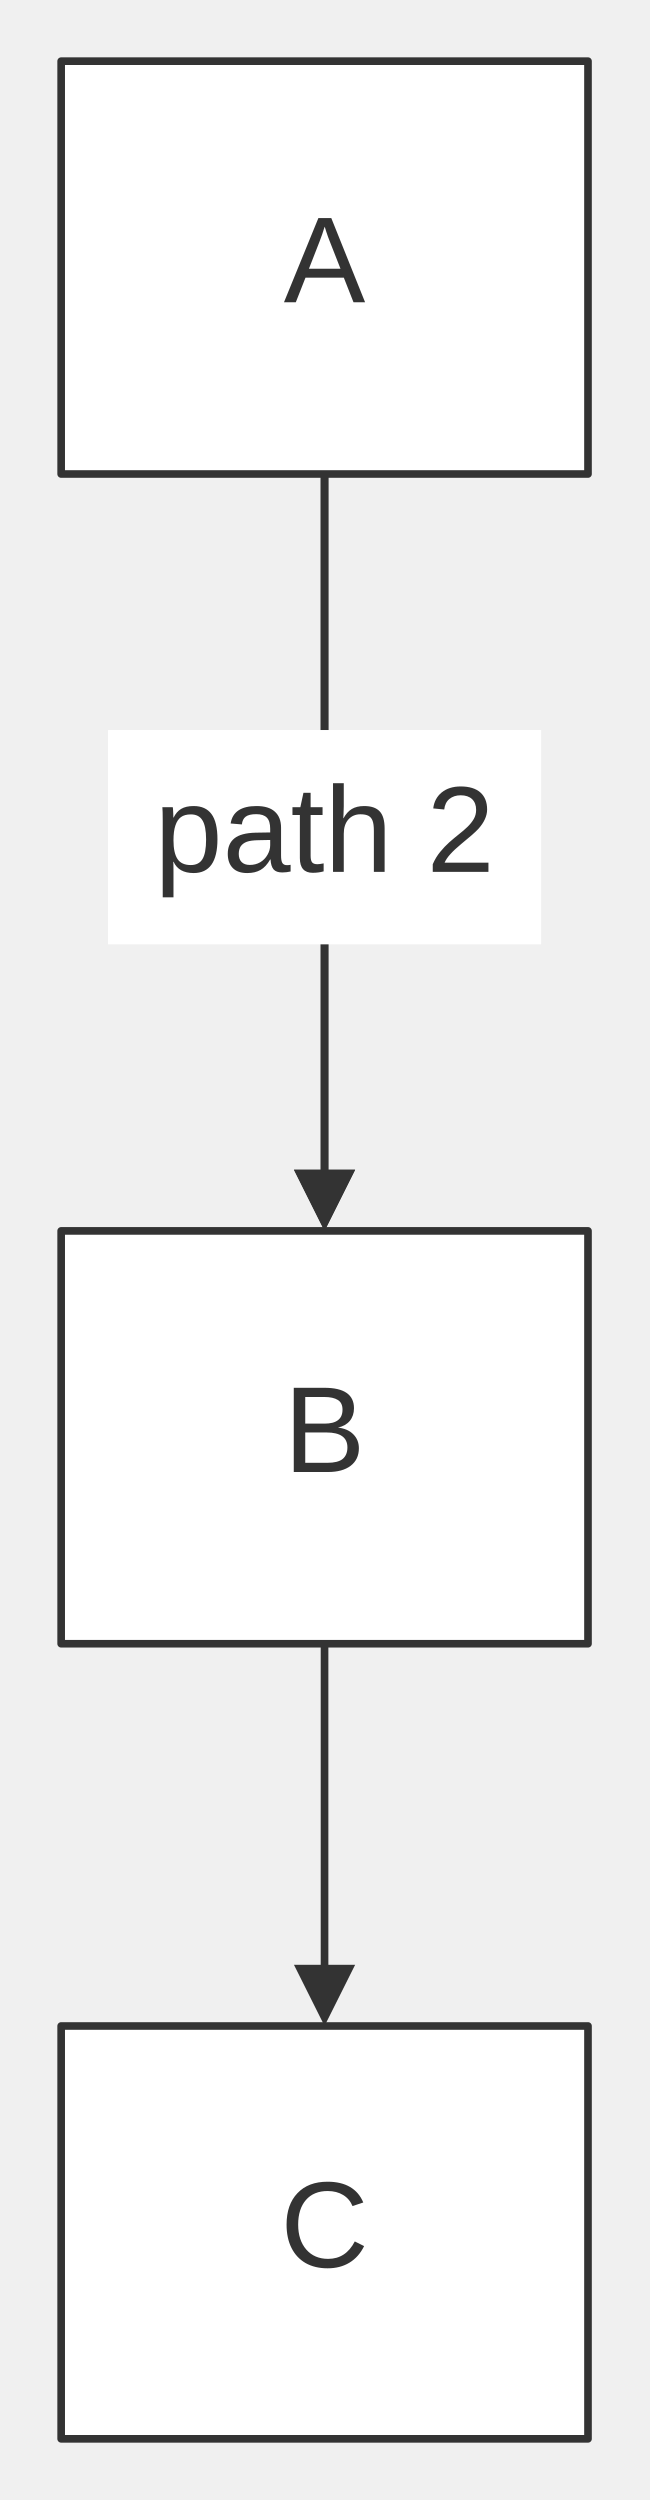
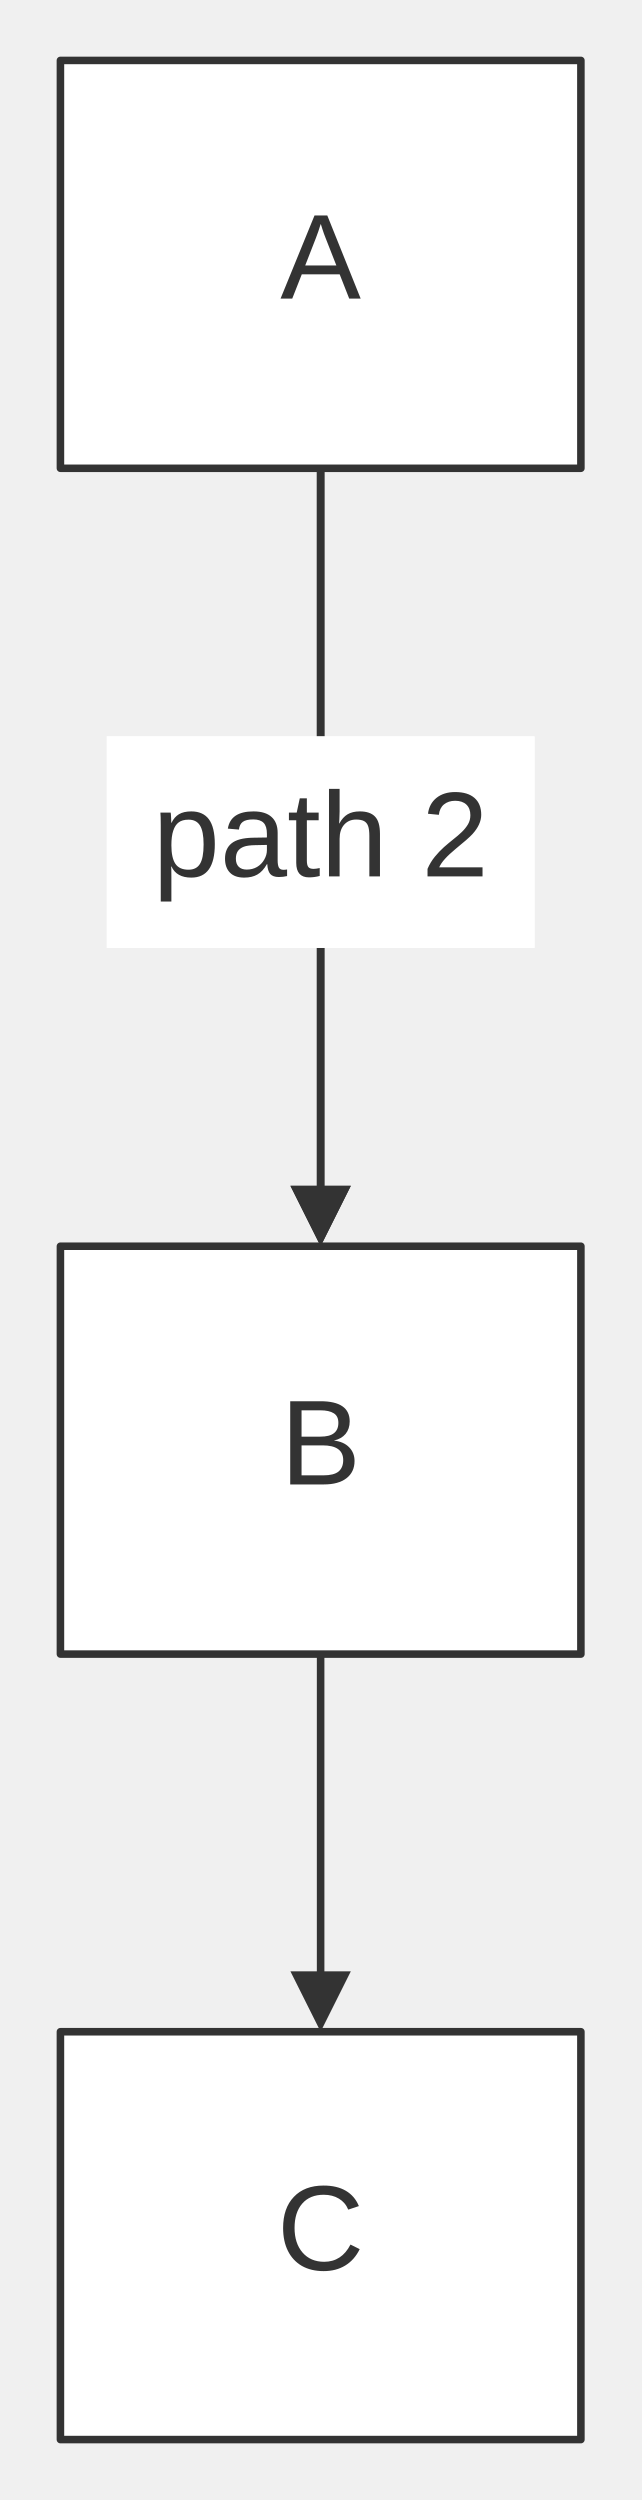
- <svg xmlns="http://www.w3.org/2000/svg" width="100%" viewBox="0 0 84.91 327.00" style="max-width: 84.91px; background-color: transparent;" font-family="&quot;trebuchet ms&quot;, verdana, arial, sans-serif" font-size="16.00">
+ <svg xmlns="http://www.w3.org/2000/svg" width="100%" viewBox="0 0 84.91 331.00" style="max-width: 84.91px; background-color: transparent;" font-family="&quot;trebuchet ms&quot;, verdana, arial, sans-serif" font-size="16.00">
  <defs>
    <marker id="arrowhead" viewBox="0 0 10.00 10.00" refX="5.00" refY="5.00" markerWidth="8.00" markerHeight="8.00" orient="auto-start-reverse" markerUnits="userSpaceOnUse">
      <path d="M 0 0 L 10.00 5.00 L 0 10.00 z" fill="#333" />
    </marker>
  </defs>
-   <g transform="translate(0.00,0.00)">
+   <g transform="translate(-3.86,0.00)">
    <g class="edgePaths">
-       <path d="M42.45,62.00 L42.45,157.00" stroke="#333" stroke-width="1.00" fill="none" stroke-linecap="round" stroke-linejoin="round" marker-end="url(#arrowhead)" />
-       <path d="M42.45,62.00 L42.45,157.00" stroke="#333" stroke-width="1.00" fill="none" stroke-linecap="round" stroke-linejoin="round" marker-end="url(#arrowhead)" />
-       <path d="M42.45,215.00 L42.45,261.00" stroke="#333" stroke-width="1.00" fill="none" stroke-linecap="round" stroke-linejoin="round" marker-end="url(#arrowhead)" />
+       <path d="M46.31,62.00 L46.31,161.00" stroke="#333" stroke-width="1.00" fill="none" stroke-linecap="round" stroke-linejoin="round" marker-end="url(#arrowhead)" />
+       <path d="M46.31,62.00 L46.31,161.00" stroke="#333" stroke-width="1.00" fill="none" stroke-linecap="round" stroke-linejoin="round" marker-end="url(#arrowhead)" />
+       <path d="M46.31,219.00 L46.31,265.00" stroke="#333" stroke-width="1.00" fill="none" stroke-linecap="round" stroke-linejoin="round" marker-end="url(#arrowhead)" />
    </g>
    <g class="nodes">
-       <rect x="8.00" y="8.00" width="68.91" height="54.00" fill="white" stroke="#333" stroke-width="1.00" stroke-linejoin="round" />
-       <text x="42.45" y="35.00" text-anchor="middle" dominant-baseline="middle" fill="#333">A</text>
-       <rect x="8.00" y="161.00" width="68.91" height="54.00" fill="white" stroke="#333" stroke-width="1.00" stroke-linejoin="round" />
-       <text x="42.45" y="188.00" text-anchor="middle" dominant-baseline="middle" fill="#333">B</text>
-       <rect x="8.00" y="265.00" width="68.91" height="54.00" fill="white" stroke="#333" stroke-width="1.00" stroke-linejoin="round" />
-       <text x="42.45" y="292.00" text-anchor="middle" dominant-baseline="middle" fill="#333">C</text>
+       <rect x="11.86" y="8.00" width="68.91" height="54.00" fill="white" stroke="#333" stroke-width="1.00" stroke-linejoin="round" />
+       <text x="46.31" y="35.00" text-anchor="middle" dominant-baseline="middle" fill="#333">A</text>
+       <rect x="11.86" y="165.00" width="68.91" height="54.00" fill="white" stroke="#333" stroke-width="1.00" stroke-linejoin="round" />
+       <text x="46.31" y="192.00" text-anchor="middle" dominant-baseline="middle" fill="#333">B</text>
+       <rect x="11.86" y="269.00" width="68.91" height="54.00" fill="white" stroke="#333" stroke-width="1.00" stroke-linejoin="round" />
+       <text x="46.31" y="296.00" text-anchor="middle" dominant-baseline="middle" fill="#333">C</text>
    </g>
    <g class="edgeLabels">
-       <rect x="14.14" y="95.50" width="56.63" height="28.00" fill="white" />
-       <text x="42.45" y="109.50" text-anchor="middle" dominant-baseline="middle" fill="#333">path 1</text>
-       <rect x="14.14" y="95.50" width="56.63" height="28.00" fill="white" />
-       <text x="42.45" y="109.50" text-anchor="middle" dominant-baseline="middle" fill="#333">path 2</text>
+       <rect x="18.00" y="97.50" width="56.63" height="28.00" fill="white" />
+       <text x="46.31" y="111.50" text-anchor="middle" dominant-baseline="middle" fill="#333">path 1</text>
+       <rect x="18.00" y="97.50" width="56.63" height="28.00" fill="white" />
+       <text x="46.31" y="111.50" text-anchor="middle" dominant-baseline="middle" fill="#333">path 2</text>
    </g>
  </g>
</svg>
